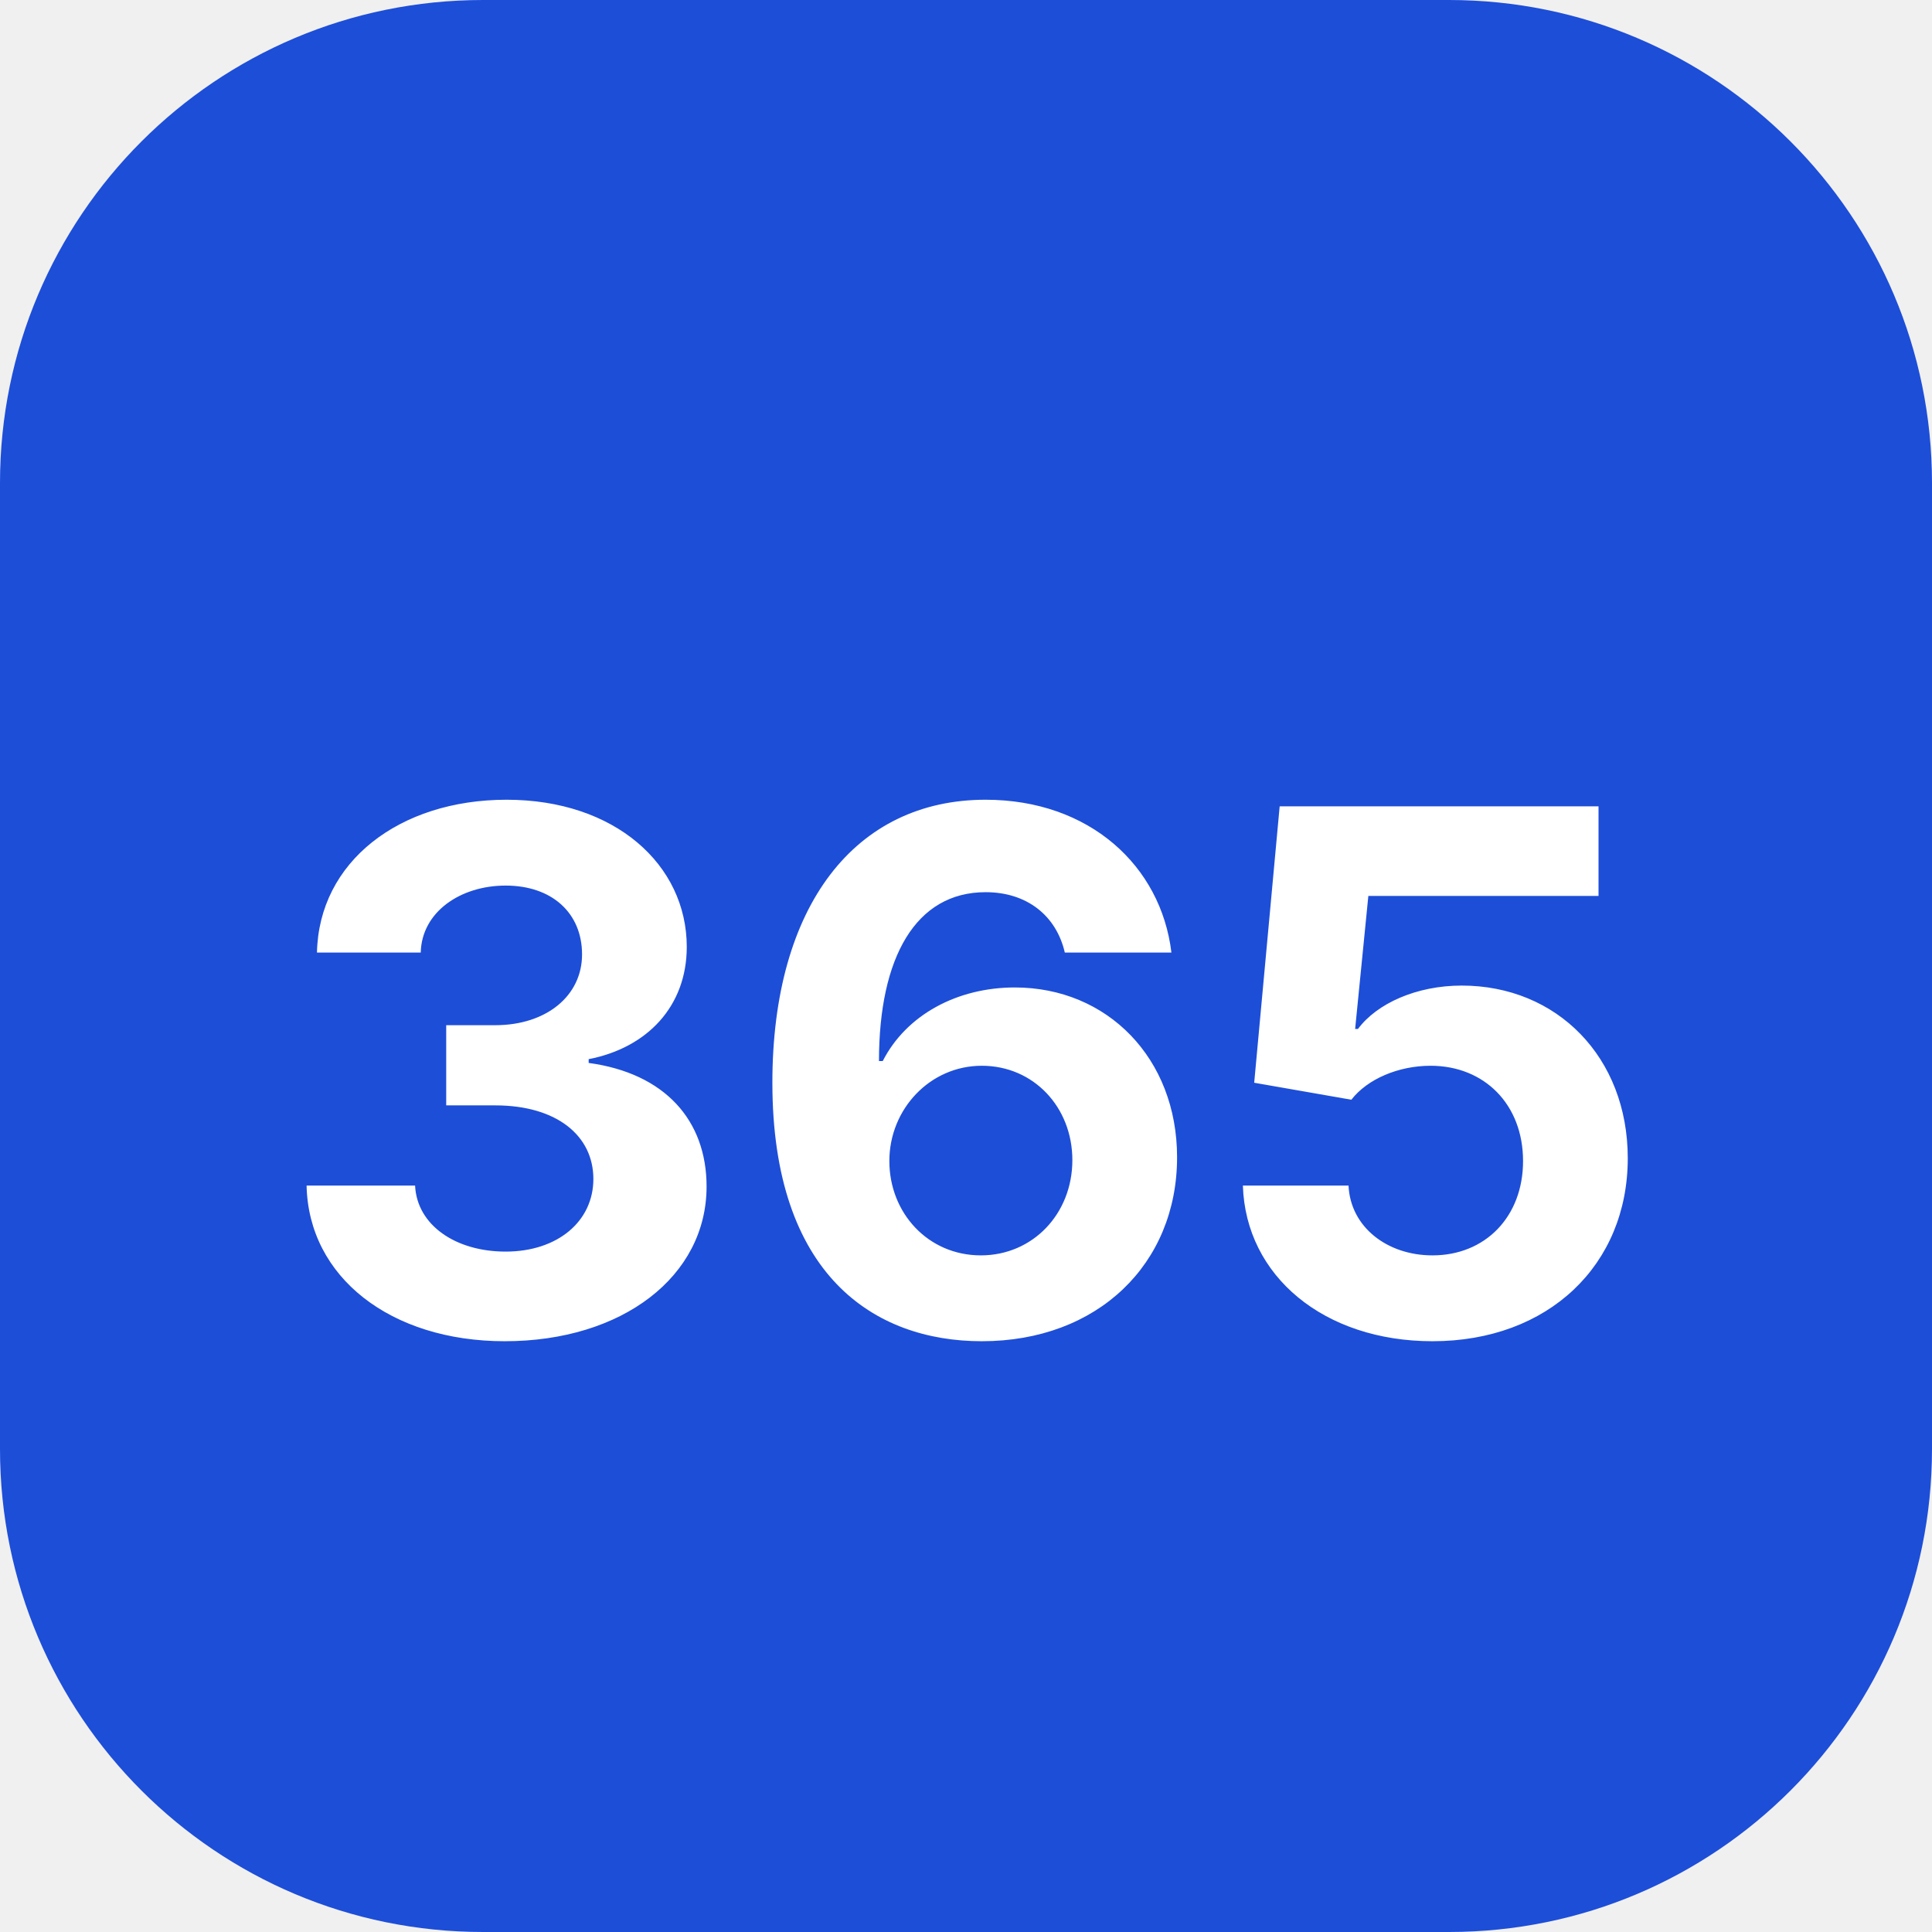
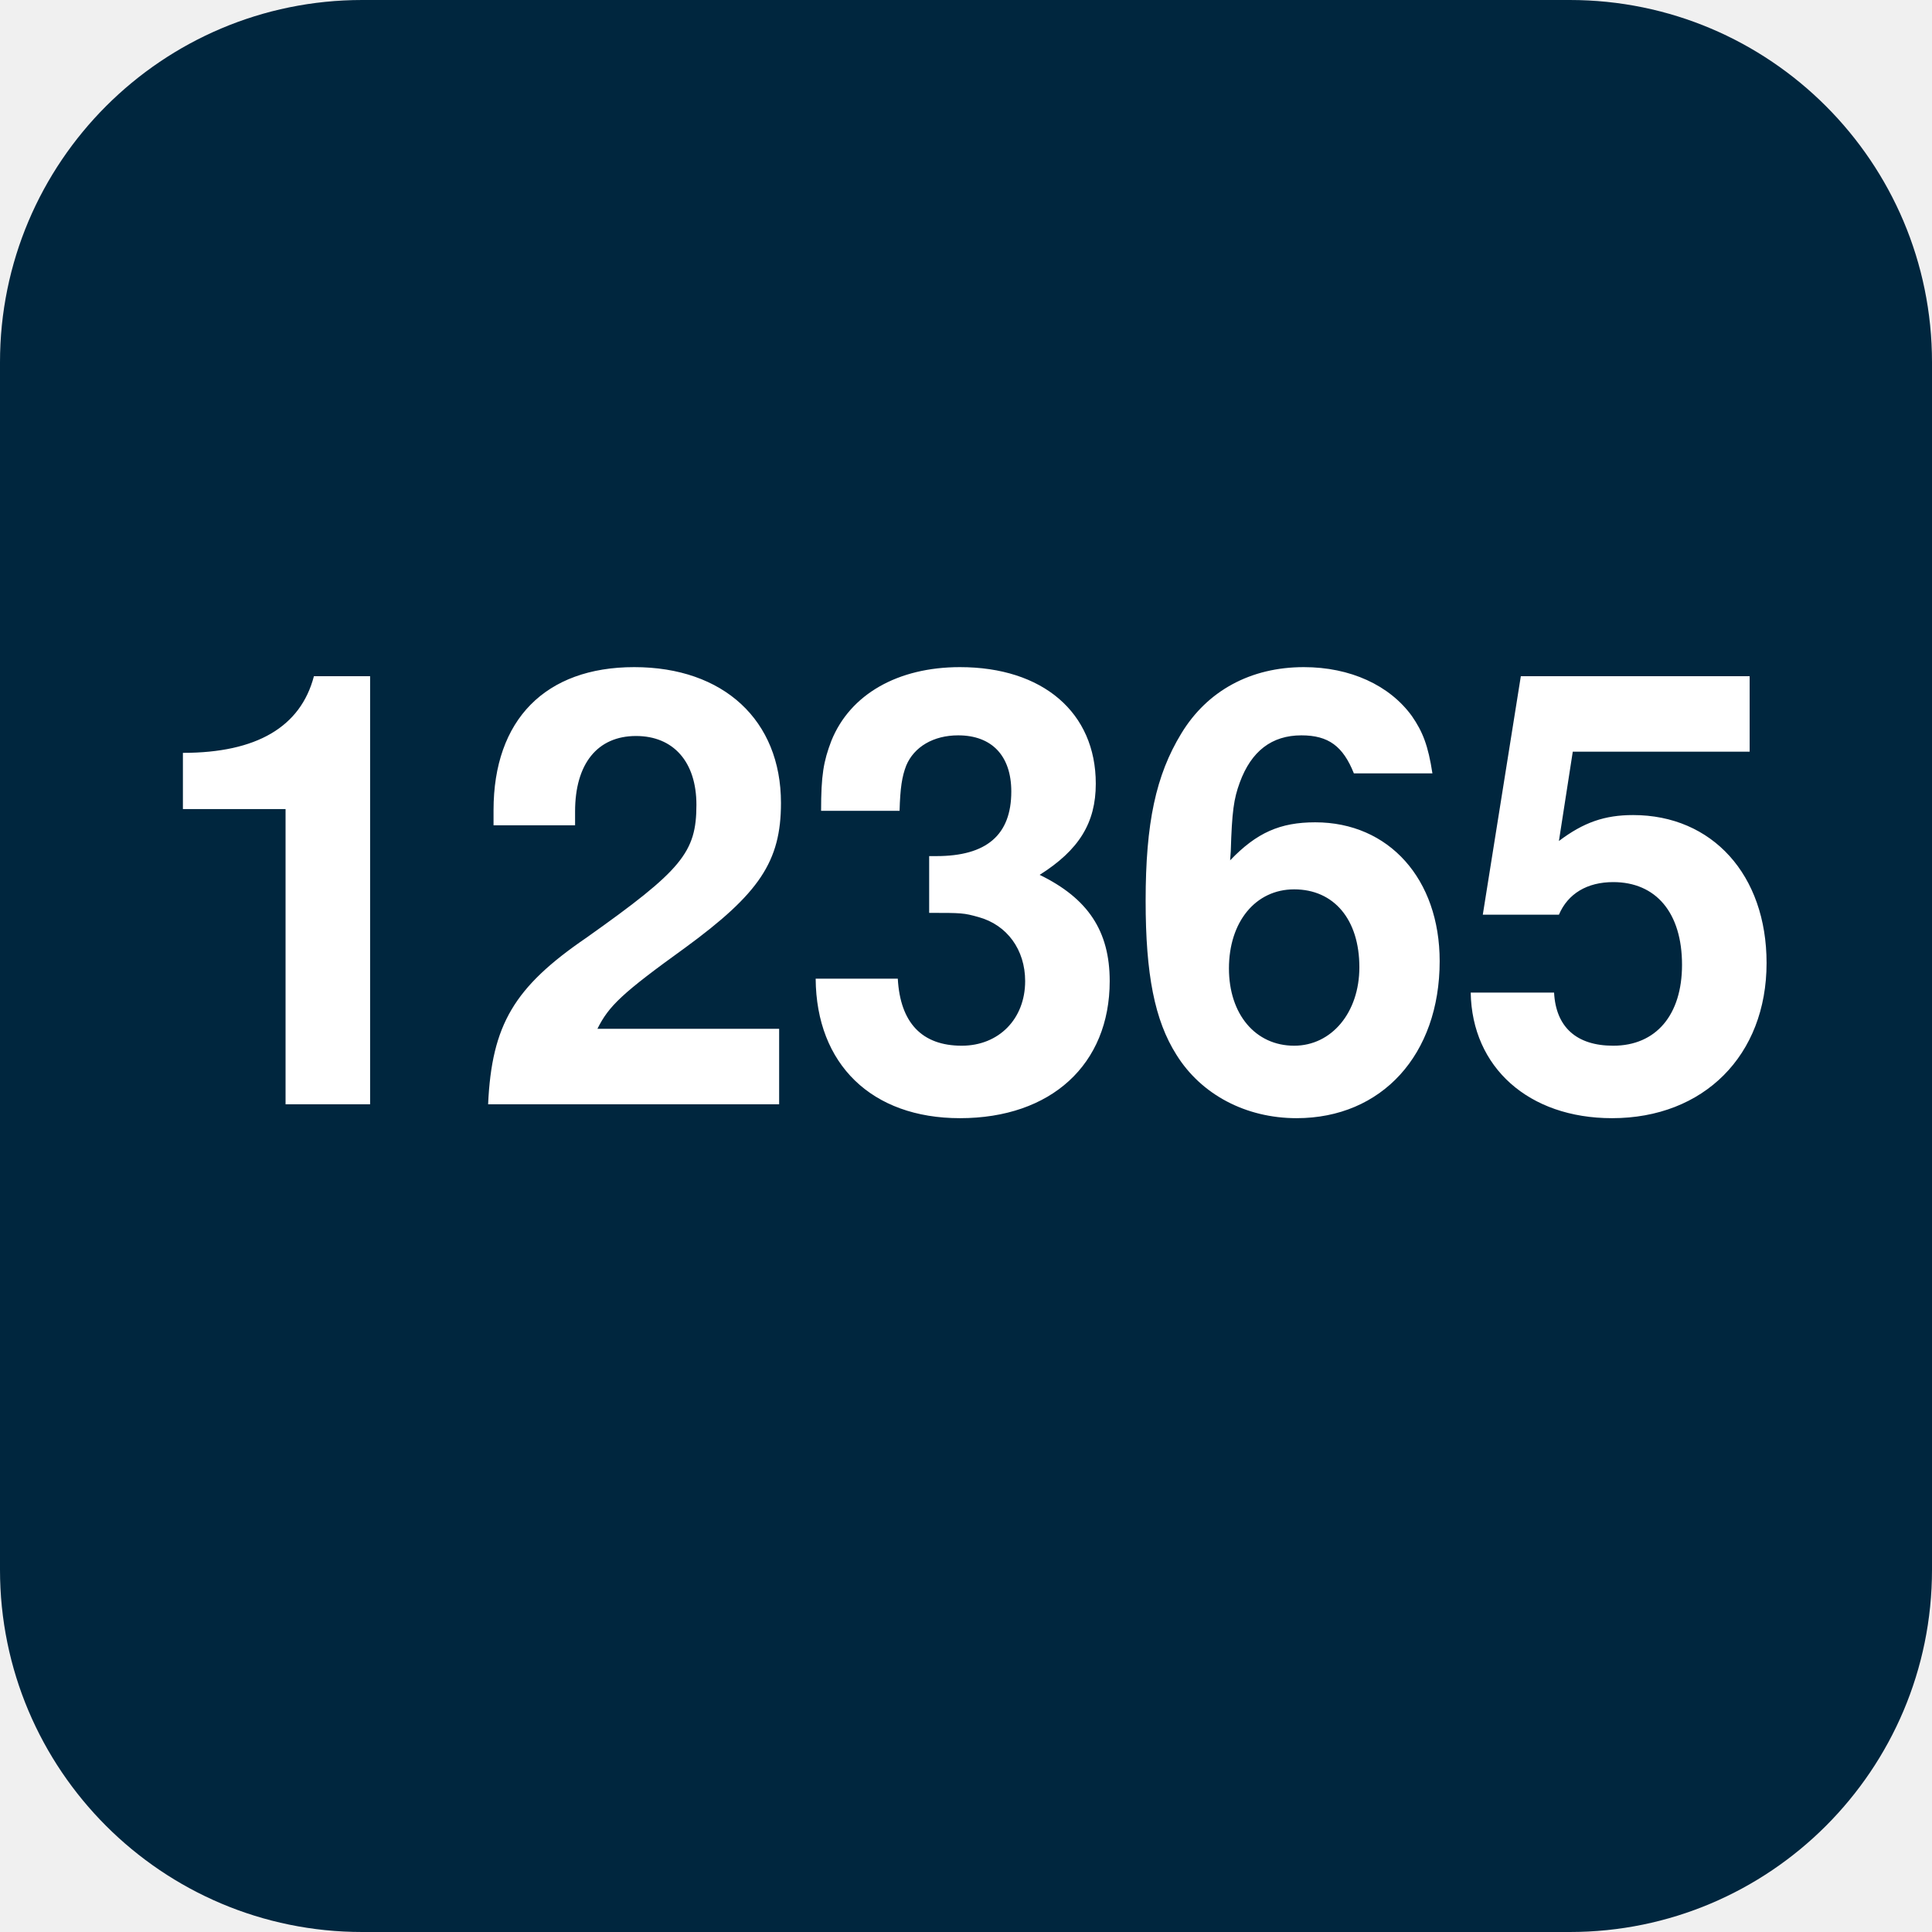
- <svg xmlns="http://www.w3.org/2000/svg" viewBox="0 0 32 32">
-   <rect width="32" height="32" rx="8" fill="#1d4ed8" />
-   <text x="50%" y="55%" dominant-baseline="middle" text-anchor="middle" font-family="-apple-system,BlinkMacSystemFont,Segoe UI,sans-serif" font-size="12" font-weight="700" fill="white">365</text>
+ <svg xmlns="http://www.w3.org/2000/svg" viewBox="0 0 512 512">
+   <rect width="512" height="512" rx="96" fill="#00263e" />
+   <text x="50%" y="50%" dominant-baseline="central" text-anchor="middle" font-family="Helvetica, Arial, sans-serif" font-size="160" font-weight="700" fill="#ffffff" letter-spacing="-2">12365</text>
</svg>
